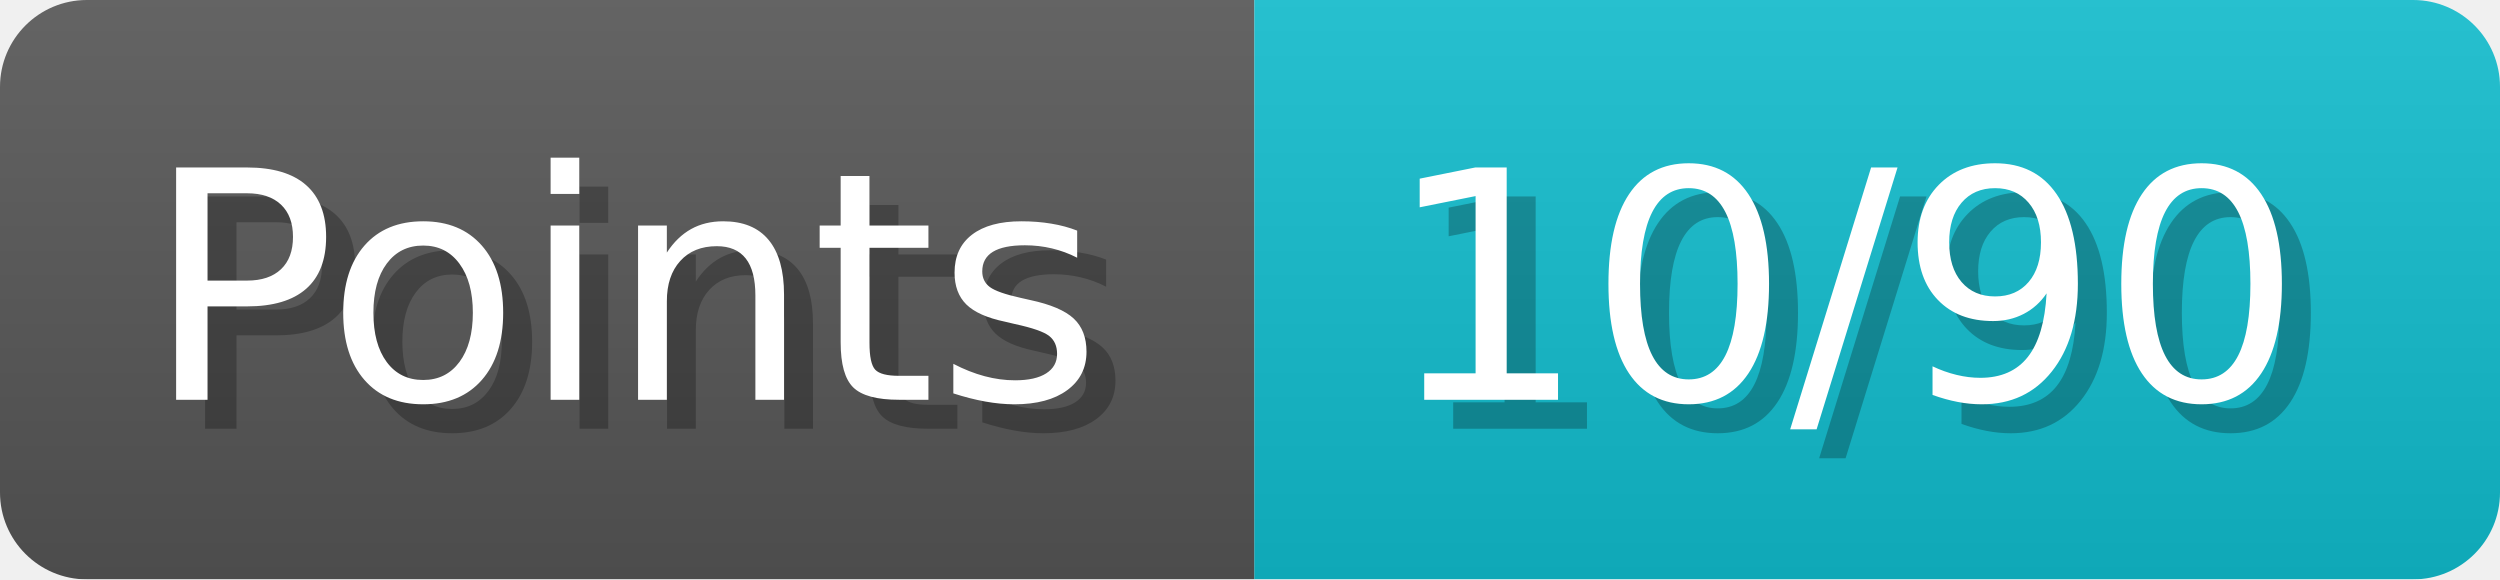
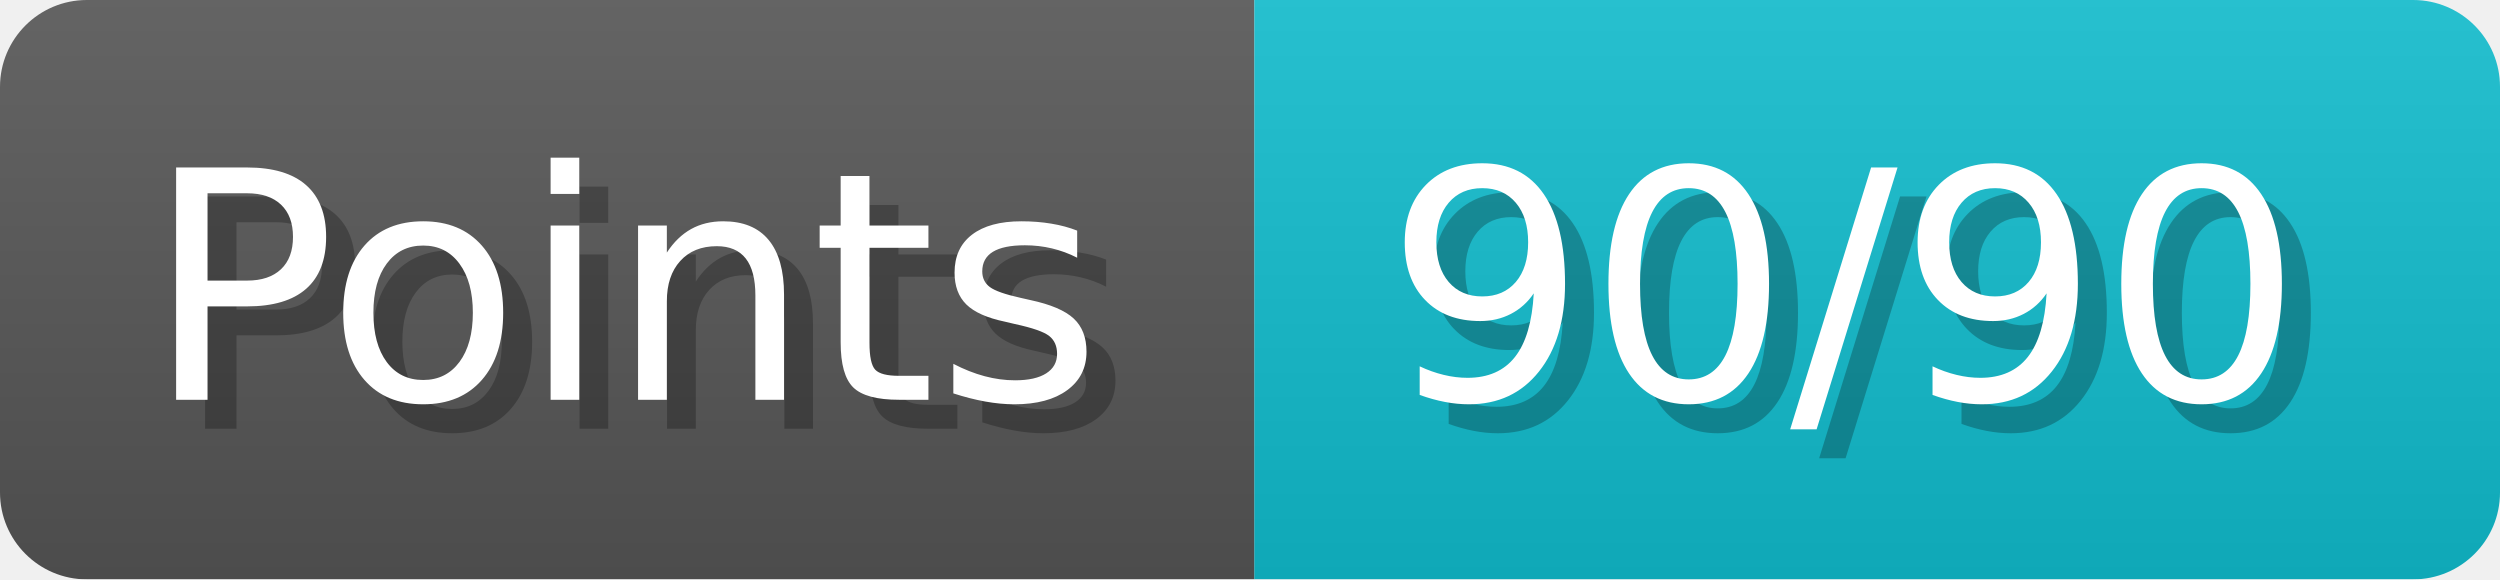
- <svg xmlns="http://www.w3.org/2000/svg" width="86.3" height="20" viewBox="0 0 863 200" role="img" aria-label="Points: 10/90">
+ <svg xmlns="http://www.w3.org/2000/svg" width="86.3" height="20" viewBox="0 0 863 200" role="img" aria-label="Points: 90/90">
  <linearGradient id="a" x2="0" y2="100%">
    <stop offset="0" stop-opacity=".1" stop-color="#EEE" />
    <stop offset="1" stop-opacity=".1" />
  </linearGradient>
  <mask id="m">
    <rect width="863" height="200" rx="30" fill="#FFF" />
  </mask>
  <g mask="url(#m)">
    <rect width="433" height="200" fill="#555" />
    <rect width="430" height="200" fill="#1BC" x="433" />
    <rect width="863" height="200" fill="url(#a)" />
  </g>
  <g aria-hidden="true" fill="#fff" text-anchor="start" font-family="Verdana,DejaVu Sans,sans-serif" font-size="110">
    <text x="60" y="148" textLength="333" fill="#000" opacity="0.25">Points</text>
    <text x="50" y="138" textLength="333">Points</text>
-     <text x="488" y="148" textLength="330" fill="#000" opacity="0.25">10/90</text>
-     <text x="478" y="138" textLength="330">10/90</text>
+     <text x="488" y="148" textLength="330" fill="#000" opacity="0.25">90/90</text>
+     <text x="478" y="138" textLength="330">90/90</text>
  </g>
</svg>
